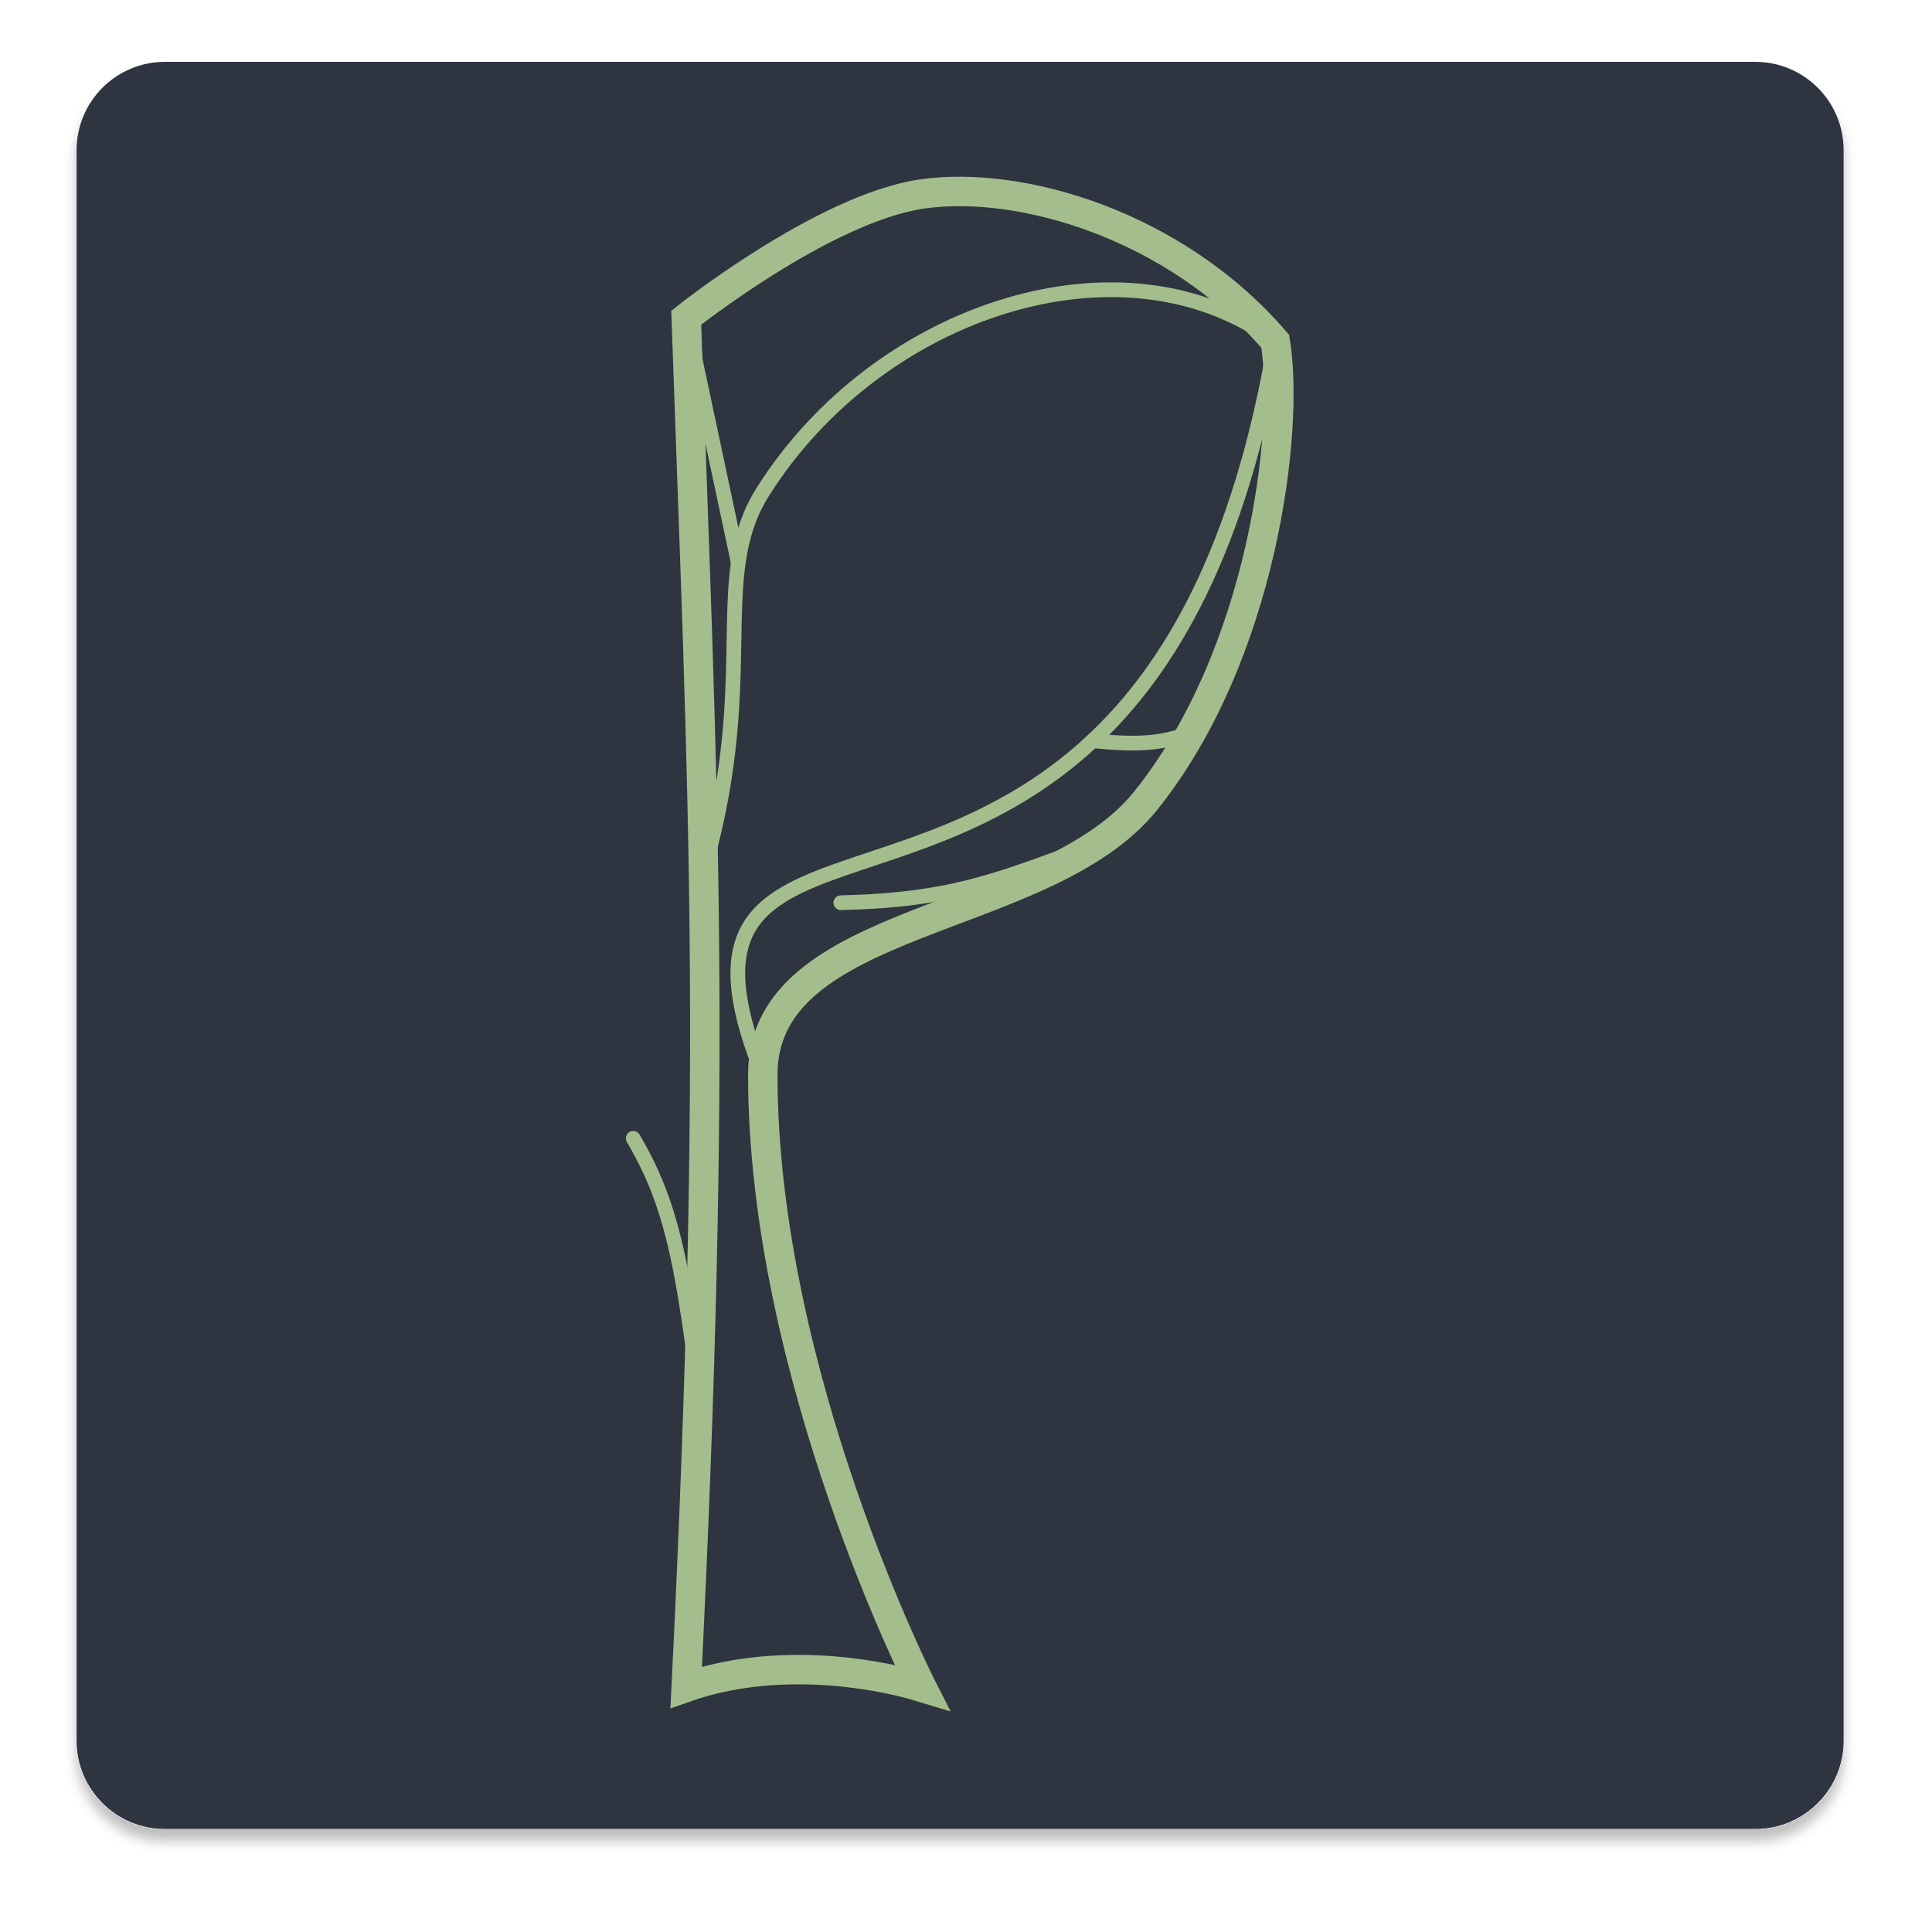
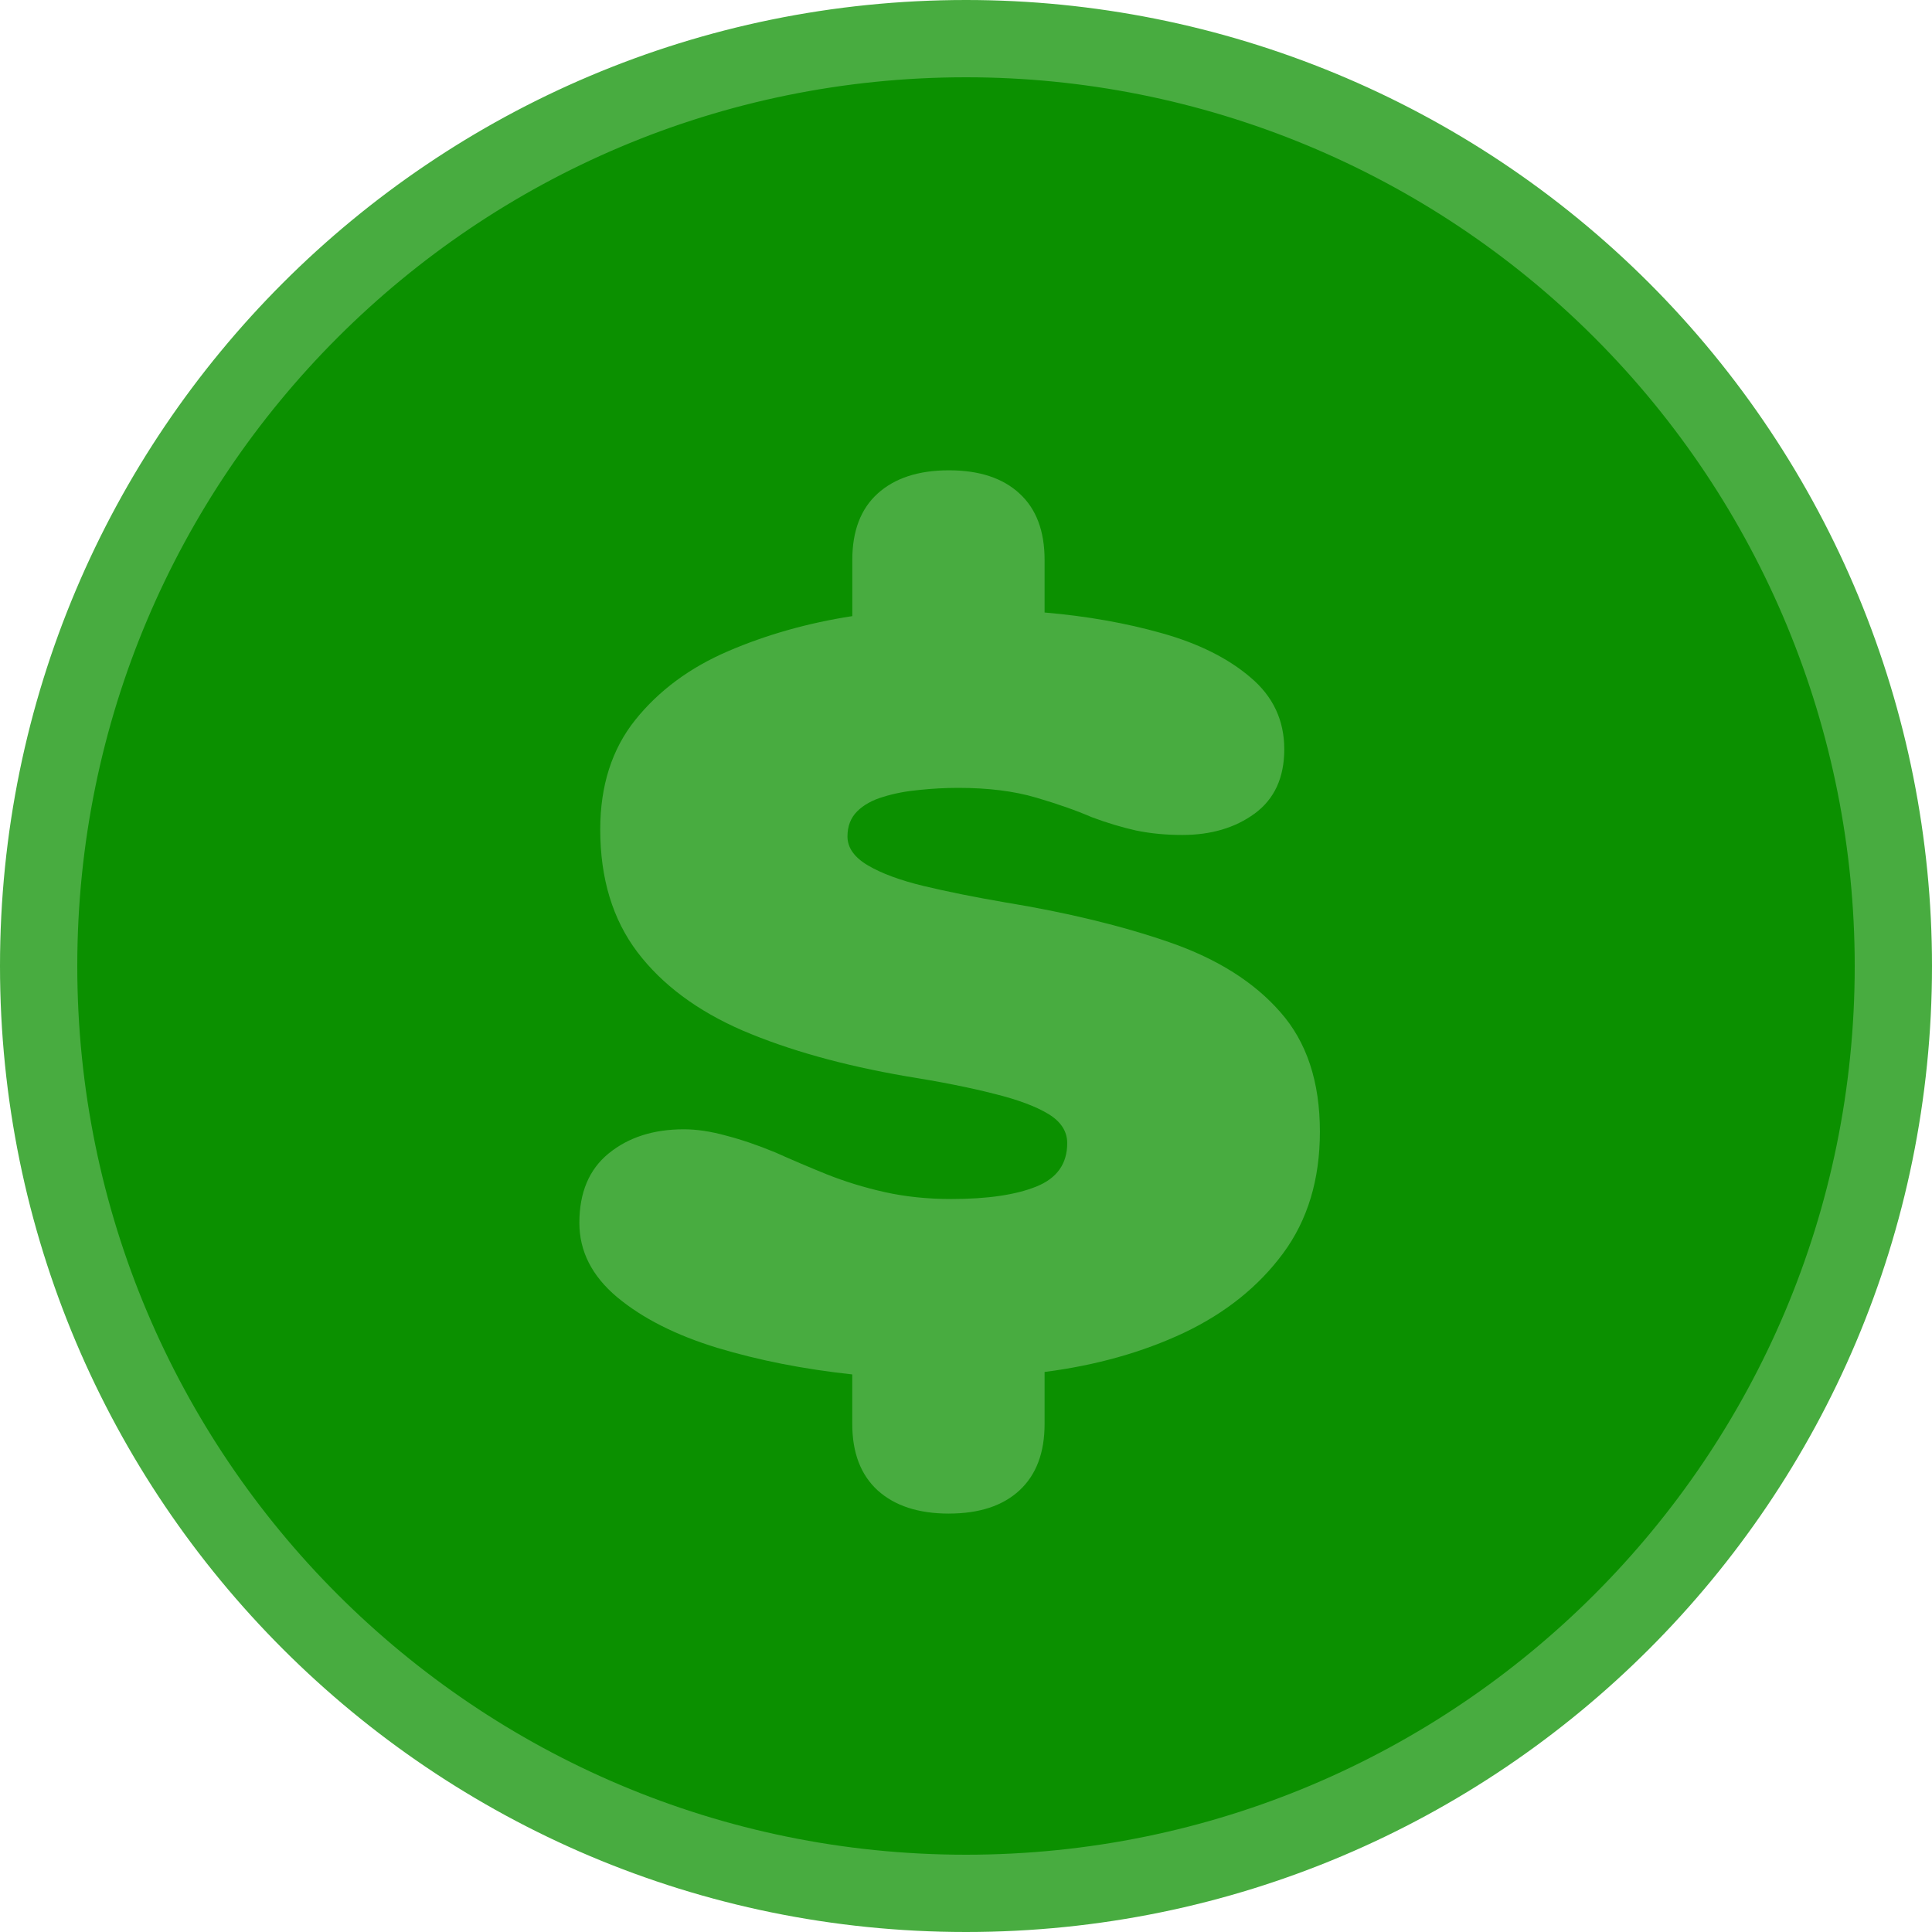
- <svg xmlns="http://www.w3.org/2000/svg" width="656" height="649" viewBox="0 0 656 649" fill="none">
-   <g filter="url(#filter0_d_65_3)">
-     <rect x="26" y="21" width="600" height="600" rx="30" fill="#2E3440" />
+ <svg xmlns="http://www.w3.org/2000/svg" version="1.1" viewBox="0.0 0.0 100.0 100.0" fill="none" stroke="none" stroke-linecap="square" stroke-miterlimit="10">
+   <clipPath id="p.0">
+     <path d="m0 0l100.0 0l0 100.0l-100.0 0l0 -100.0z" clip-rule="nonzero" />
+   </clipPath>
+   <g clip-path="url(#p.0)">
+     <path fill="#000000" fill-opacity="0.0" d="m0 0l100.0 0l0 100.0l-100.0 0z" fill-rule="evenodd" />
+     <path fill="#0b9000" d="m2.0 50.0l0 0c0 -26.51 21.49 -48.0 48.0 -48.0l0 0c12.73 0 24.939 5.057 33.941 14.059c9.002 9.002 14.059 21.211 14.059 33.941l0 0c0 26.51 -21.49 48.0 -48.0 48.0l0 0c-26.51 0 -48.0 -21.49 -48.0 -48.0z" fill-rule="evenodd" />
+     <path stroke="#48ac40" stroke-width="4.0" stroke-linejoin="round" stroke-linecap="butt" d="m2.0 50.0l0 0c0 -26.51 21.49 -48.0 48.0 -48.0l0 0c12.73 0 24.939 5.057 33.941 14.059c9.002 9.002 14.059 21.211 14.059 33.941l0 0c0 26.51 -21.49 48.0 -48.0 48.0l0 0c-26.51 0 -48.0 -21.49 -48.0 -48.0z" fill-rule="evenodd" />
+     <path fill="#000000" fill-opacity="0.0" d="m15.551 -10.678l62.961 0l0 116.346l-62.961 0z" fill-rule="evenodd" />
+     <path fill="#48ac40" d="m49.113 78.343q-2.359 0 -3.688 -1.203q-1.312 -1.203 -1.312 -3.438l0 -2.562q-3.766 -0.406 -6.984 -1.375q-3.219 -0.984 -5.188 -2.625q-1.953 -1.641 -1.953 -3.844q0 -2.359 1.516 -3.594q1.531 -1.25 3.891 -1.25q1.0 0 2.188 0.328q1.203 0.312 2.562 0.875q1.25 0.562 2.641 1.125q1.406 0.562 3.0 0.922q1.609 0.359 3.453 0.359q2.797 0 4.391 -0.641q1.609 -0.641 1.609 -2.25q0 -0.922 -0.984 -1.516q-0.984 -0.594 -2.828 -1.047q-1.828 -0.469 -4.562 -0.906q-4.875 -0.844 -8.422 -2.359q-3.531 -1.531 -5.453 -4.062q-1.922 -2.547 -1.922 -6.344q0 -3.406 1.813 -5.672q1.828 -2.281 4.812 -3.562q2.984 -1.281 6.422 -1.812l0 -2.906q0 -2.25 1.312 -3.438q1.328 -1.203 3.688 -1.203q2.359 0 3.656 1.203q1.297 1.188 1.297 3.438l0 2.719q3.281 0.281 6.094 1.078q2.828 0.797 4.562 2.281q1.75 1.469 1.75 3.719q0 2.203 -1.531 3.328q-1.516 1.109 -3.75 1.109q-1.281 0 -2.406 -0.234q-1.109 -0.25 -2.281 -0.688q-1.188 -0.516 -2.891 -1.016q-1.703 -0.5 -4.016 -0.5q-1.0 0 -2.031 0.109q-1.016 0.094 -1.859 0.359q-0.844 0.25 -1.344 0.75q-0.5 0.5 -0.5 1.297q0 0.875 1.062 1.5q1.062 0.625 2.875 1.062q1.828 0.438 4.188 0.844q4.875 0.797 8.562 2.078q3.687 1.281 5.719 3.609q2.047 2.312 2.047 6.188q0 3.719 -1.906 6.297q-1.906 2.578 -5.125 4.109q-3.219 1.516 -7.219 2.031l0 2.688q0 2.234 -1.297 3.438q-1.297 1.203 -3.656 1.203z" fill-rule="nonzero" />
  </g>
-   <path d="M313 572.877C295.453 567.525 262.205 562.614 233 572.877C243.737 355.447 238.724 271.878 233 107.877C233 107.877 279.614 70.761 313 65.877C346.386 60.994 399.025 76.337 433 115.877C438 145.877 428.647 222.534 389 271.878C354.851 314.378 259 310.358 259 364.877C259 466.877 313 572.877 313 572.877Z" stroke="#A3BE8C" stroke-width="10" stroke-miterlimit="16" stroke-linecap="round" />
-   <path d="M433 115.878C421.023 186.453 397.39 226.835 370.997 251.5C305.783 312.444 223.719 277.436 259 364.877" stroke="#A3BE8C" stroke-width="5" stroke-miterlimit="16" stroke-linecap="round" />
-   <path d="M406.5 248C395.275 252.447 387.434 253.134 370.997 251.5" stroke="#A3BE8C" stroke-width="5" stroke-miterlimit="16" stroke-linecap="round" />
-   <path d="M285.5 306.5C323.145 305.626 339.011 298.775 368.5 288" stroke="#A3BE8C" stroke-width="5" stroke-miterlimit="16" stroke-linecap="round" />
-   <path d="M433 115.877C381.5 77.826 298.094 104.947 259 167C254.257 174.528 251.896 182.373 250.674 191C247.146 215.91 253.117 247.34 238.673 296.5" stroke="#A3BE8C" stroke-width="5" stroke-miterlimit="16" stroke-linecap="round" />
-   <path d="M233 107.878L250.674 191" stroke="#A3BE8C" stroke-width="5" stroke-miterlimit="16" stroke-linecap="round" />
-   <path d="M215 386.5C228.178 408.708 231.486 429.334 236.7 467.5" stroke="#A3BE8C" stroke-width="5" stroke-miterlimit="16" stroke-linecap="round" />
-   <defs>
-     <filter id="filter0_d_65_3" x="22" y="21" width="608" height="608" filterUnits="userSpaceOnUse" color-interpolation-filters="sRGB">
-       <feFlood flood-opacity="0" result="BackgroundImageFix" />
-       <feColorMatrix in="SourceAlpha" type="matrix" values="0 0 0 0 0 0 0 0 0 0 0 0 0 0 0 0 0 0 127 0" result="hardAlpha" />
-       <feOffset dy="4" />
-       <feGaussianBlur stdDeviation="2" />
-       <feComposite in2="hardAlpha" operator="out" />
-       <feColorMatrix type="matrix" values="0 0 0 0 0 0 0 0 0 0 0 0 0 0 0 0 0 0 0.25 0" />
-       <feBlend mode="normal" in2="BackgroundImageFix" result="effect1_dropShadow_65_3" />
-       <feBlend mode="normal" in="SourceGraphic" in2="effect1_dropShadow_65_3" result="shape" />
-     </filter>
-   </defs>
</svg>
